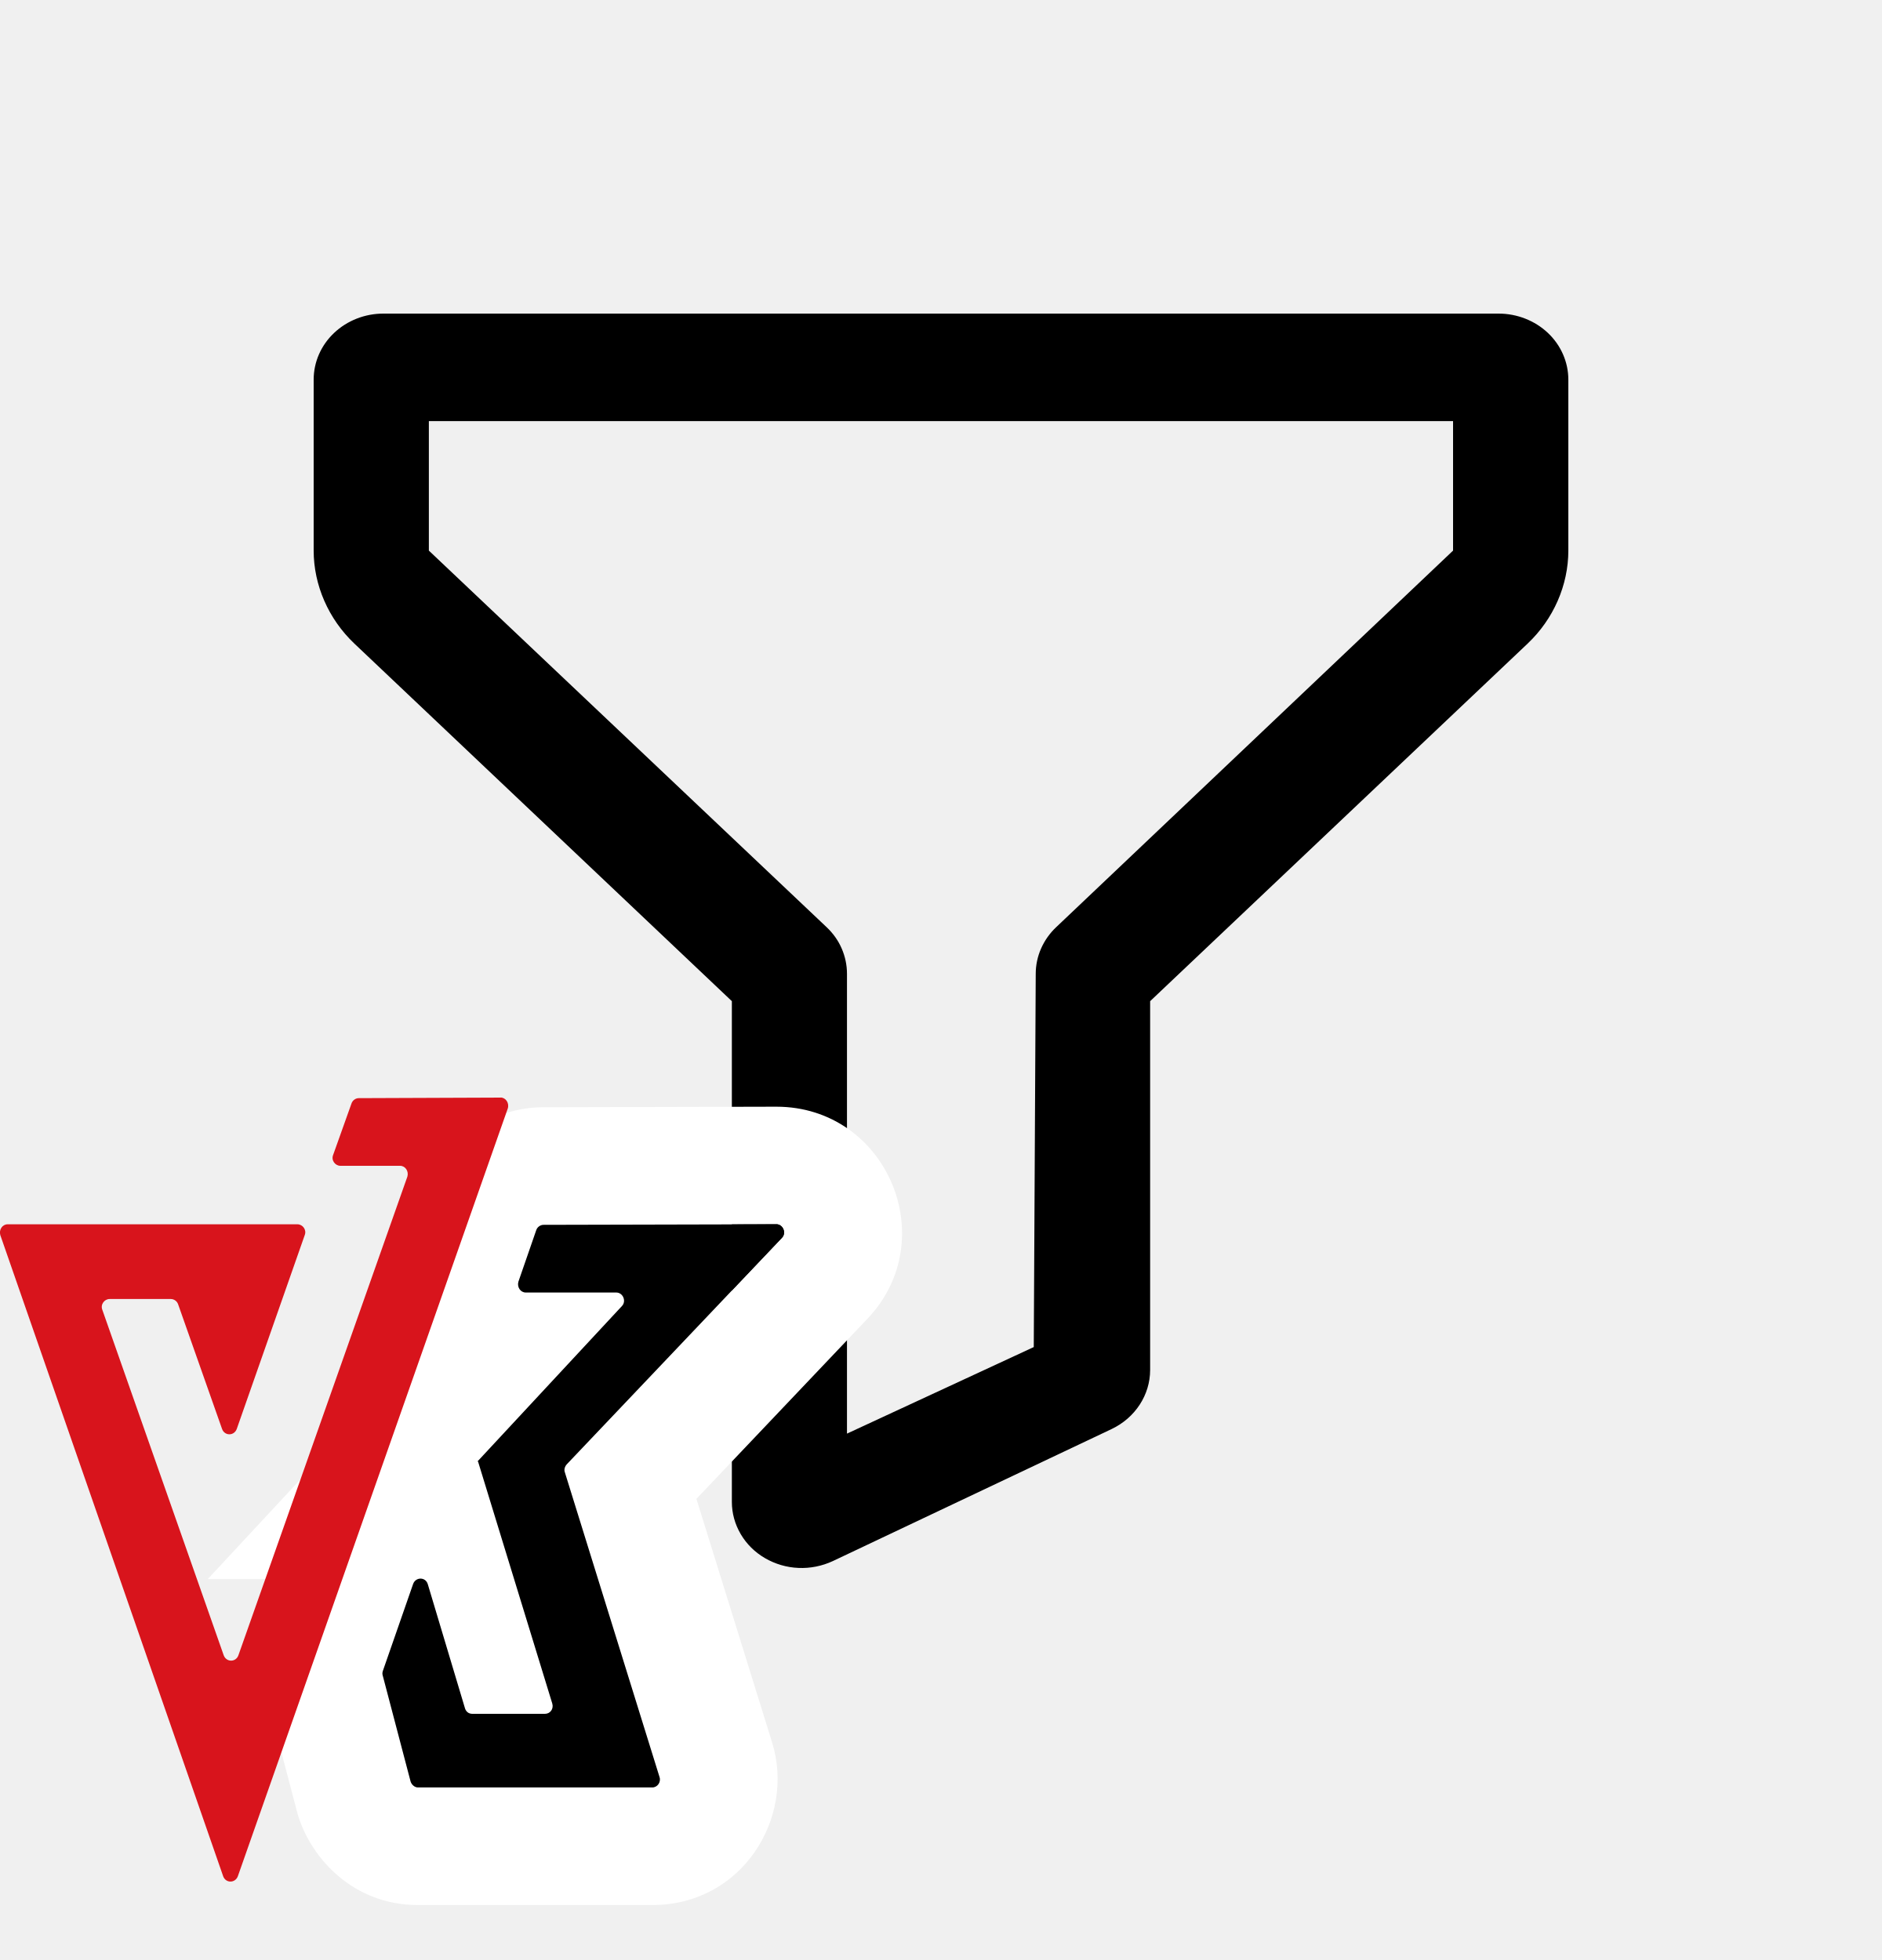
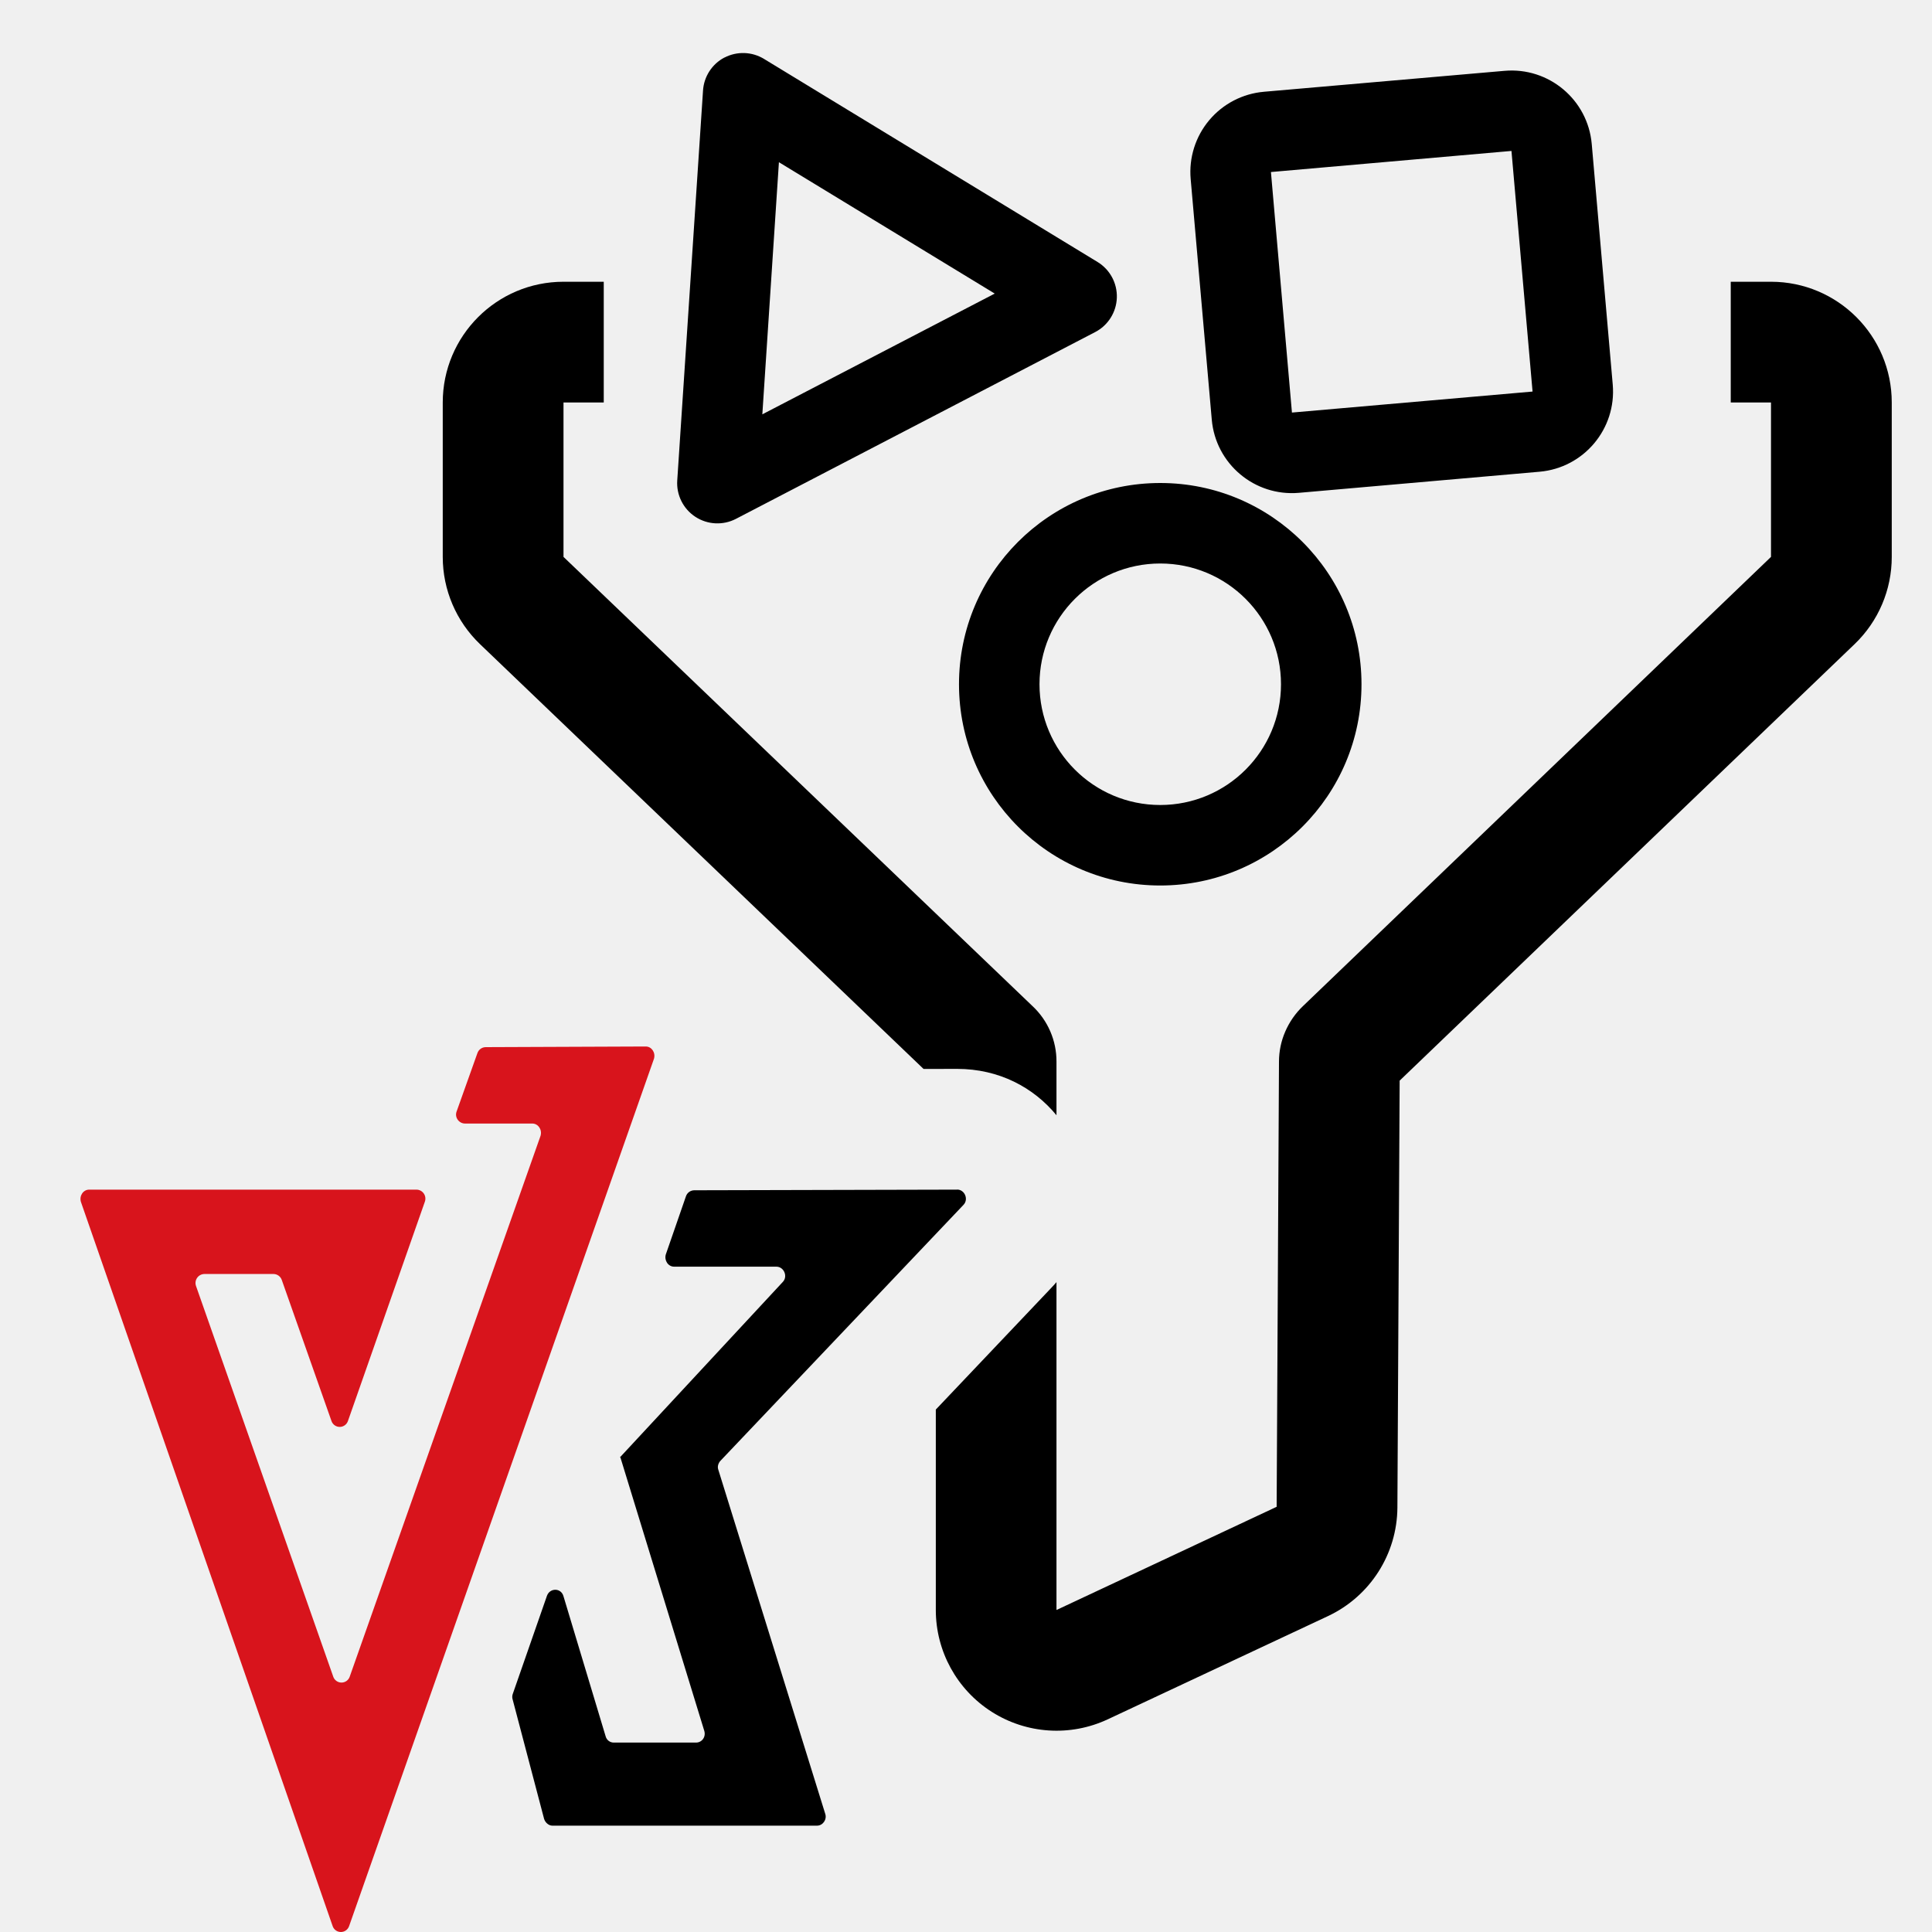
- <svg xmlns="http://www.w3.org/2000/svg" height="25" viewBox="0 0 24 25" width="24">
-   <path d="m19.111 4h-14.222c-.236 0-.462.089-.629.247s-.26.372-.26.595v2.181c0 .44.189.873.518 1.185l4.815 4.562v6.388c0.0.143.039.284.113.41s.18.231.309.306c.129.075.276.119.427.125.151.007.302-.024.438-.087l3.555-1.684c.301-.143.492-.435.492-.754v-4.704l4.815-4.562c.329-.312.518-.744.518-1.185v-2.181c0-.223-.094-.438-.26-.595s-.393-.247-.629-.247zm-5.642 7.826c-.083.078-.148.171-.193.273s-.068.212-.068.322l-.025 4.761-2.382 1.104v-5.865c0-.111-.023-.22-.067-.322s-.11-.195-.193-.273l-5.072-4.803v-1.652h13.061v1.652z" fill="#000" />
-   <path clipRule="evenodd" d="m9.9 14.116c1.409 0 2.128 1.694 1.159 2.708l-2.178 2.294.964 3.103c.302.965-.381 2.078-1.525 2.078h-2.989c-.838 0-1.357-.607-1.521-1.116l-.013-.039-.36-1.37c-.084-.301-.078-.62.019-.919l.005-.017.242-.697h-1.053l2.702-2.908c-.236-.397-.302-.887-.181-1.302l.011-.037.237-.686c.222-.653.834-1.084 1.51-1.085h.003zm-2.969 1.507c-.019 0-.038.006-.054.017-.008.005-.015.012-.021.019-.008.009-.014.021-.018.033l-.227.656c-.02.069.027.138.093.138h1.154c.087 0 .133.111.073.173l-1.842 1.982h.007l.947 3.088c.02.069-.027.131-.093.131h-.927c-.047 0-.08-.028-.093-.069l-.474-1.582c-.01-.036-.033-.058-.061-.068-.021-.007-.044-.007-.065 0-.026.009-.05.03-.061.061l-.387 1.112c-.007.021-.007.042 0 .062l.354 1.347c.013.042.053.076.093.076h2.989c.067 0 .113-.069.093-.131l-1.208-3.889c-.013-.035 0-.076.027-.104l2.742-2.887c.06-.062.013-.173-.073-.173zm-.097.014-.002.002z" fill="#fff" fillRule="evenodd" />
-   <path d="m9.9 15.616-2.969.007c-.04 0-.08.028-.093.069l-.227.656c-.02.069.027.138.093.138h1.154c.087 0 .133.111.073.173l-1.842 1.982h.007l.947 3.088c.02.069-.027.131-.093.131h-.927c-.047 0-.08-.028-.093-.069l-.474-1.582c-.027-.097-.153-.097-.187-.007l-.387 1.112c-.007.021-.007.042 0 .062l.354 1.347c.013.042.053.076.093.076h2.989c.067 0 .113-.069.093-.131l-1.208-3.889c-.013-.035 0-.076.027-.104l2.742-2.887c.06-.062.013-.173-.073-.173z" fill="#000" />
-   <path d="m6.383 14-1.808.007c-.04 0-.08.028-.093.069l-.234.656c-.027.069.027.138.093.138h.761c.067 0 .113.069.093.138l-2.155 6.106c-.033.09-.153.09-.187 0l-1.548-4.407c-.027-.069.027-.138.093-.138h.781c.04 0 .08.028.093.069l.56 1.589c.033.09.153.09.187 0l.867-2.473c.027-.069-.027-.138-.093-.138h-3.696c-.067 0-.113.069-.093.138l2.842 8.178c.033.09.153.09.187 0l3.443-9.795c.02-.069-.027-.138-.093-.138z" fill="#d8141c" />
+ <svg xmlns="http://www.w3.org/2000/svg" width="24" height="24" fill="none">
+   <path d="M11.89 14.778l-3.267.008a.11.11 0 00-.102.075l-.25.722c-.022.076.03.152.103.152h1.27c.095 0 .146.122.08.19L7.7 18.105h.007l1.042 3.397c.022.076-.03.145-.103.145h-1.02a.104.104 0 01-.102-.076L7 19.83c-.029-.107-.168-.107-.205-.008l-.426 1.223a.109.109 0 000 .069l.39 1.481c.014.046.058.084.102.084h3.288c.073 0 .125-.076.103-.145l-1.329-4.277c-.014-.038 0-.084.03-.114l3.016-3.176c.066-.069.015-.19-.08-.19z" fill="#000" />
+   <path d="M8.022 13l-1.99.008a.11.11 0 00-.102.076l-.257.721c-.03.076.03.152.103.152h.836c.074 0 .125.076.103.152l-2.37 6.717a.108.108 0 01-.206 0l-1.703-4.848a.112.112 0 01.103-.152h.859a.11.11 0 01.103.076l.616 1.748a.108.108 0 00.206 0l.954-2.72a.112.112 0 00-.103-.152H1.108c-.074 0-.125.076-.103.152l3.127 8.996a.108.108 0 00.205 0l3.787-10.774c.022-.076-.029-.152-.102-.152z" fill="#D8141C" />
+   <path d="M17.387 13.424l5.652-5.423a1.5 1.5 0 00.461-1.083V5A1.5 1.5 0 0022 3.5h-.5V5h.5v1.918l-5.813 5.579a.972.972 0 00-.221.317.938.938 0 00-.078.374l-.029 5.53L13.124 20v-4.073a1.699 1.699 0 01-.069.076l-1.43 1.507V20a1.5 1.5 0 002.136 1.358l2.735-1.282a1.5 1.5 0 00.863-1.35l.028-5.302zM11.473 13.279l.416-.001c.523 0 .952.232 1.235.576v-.666a.94.94 0 00-.299-.691L7 6.918V5h.5V3.5H7A1.5 1.5 0 005.5 5v1.918c0 .41.167.8.463 1.084l5.51 5.277z" fill="#000" />
+   <path fill-rule="evenodd" clip-rule="evenodd" d="M9 .715a.5.5 0 01.491.017l4.144 2.523a.5.5 0 01-.03.87L9.143 6.445a.5.5 0 01-.73-.477l.32-4.84A.5.5 0 019 .714zm.47 4.432l2.887-1.5-2.681-1.632-.206 3.132zM14.413 10a1.5 1.5 0 100-3 1.5 1.5 0 000 3zm0 1a2.5 2.5 0 100-5 2.5 2.5 0 000 5zM18.776 1.875l-2.988.262.261 2.988 2.989-.261-.262-2.989zm-3.075-.735a1 1 0 00-.91 1.084l.262 2.988a1 1 0 001.083.91l2.989-.262a1 1 0 00.909-1.083l-.261-2.99A1 1 0 0018.689.88L15.7 1.14z" fill="#000" />
</svg>
